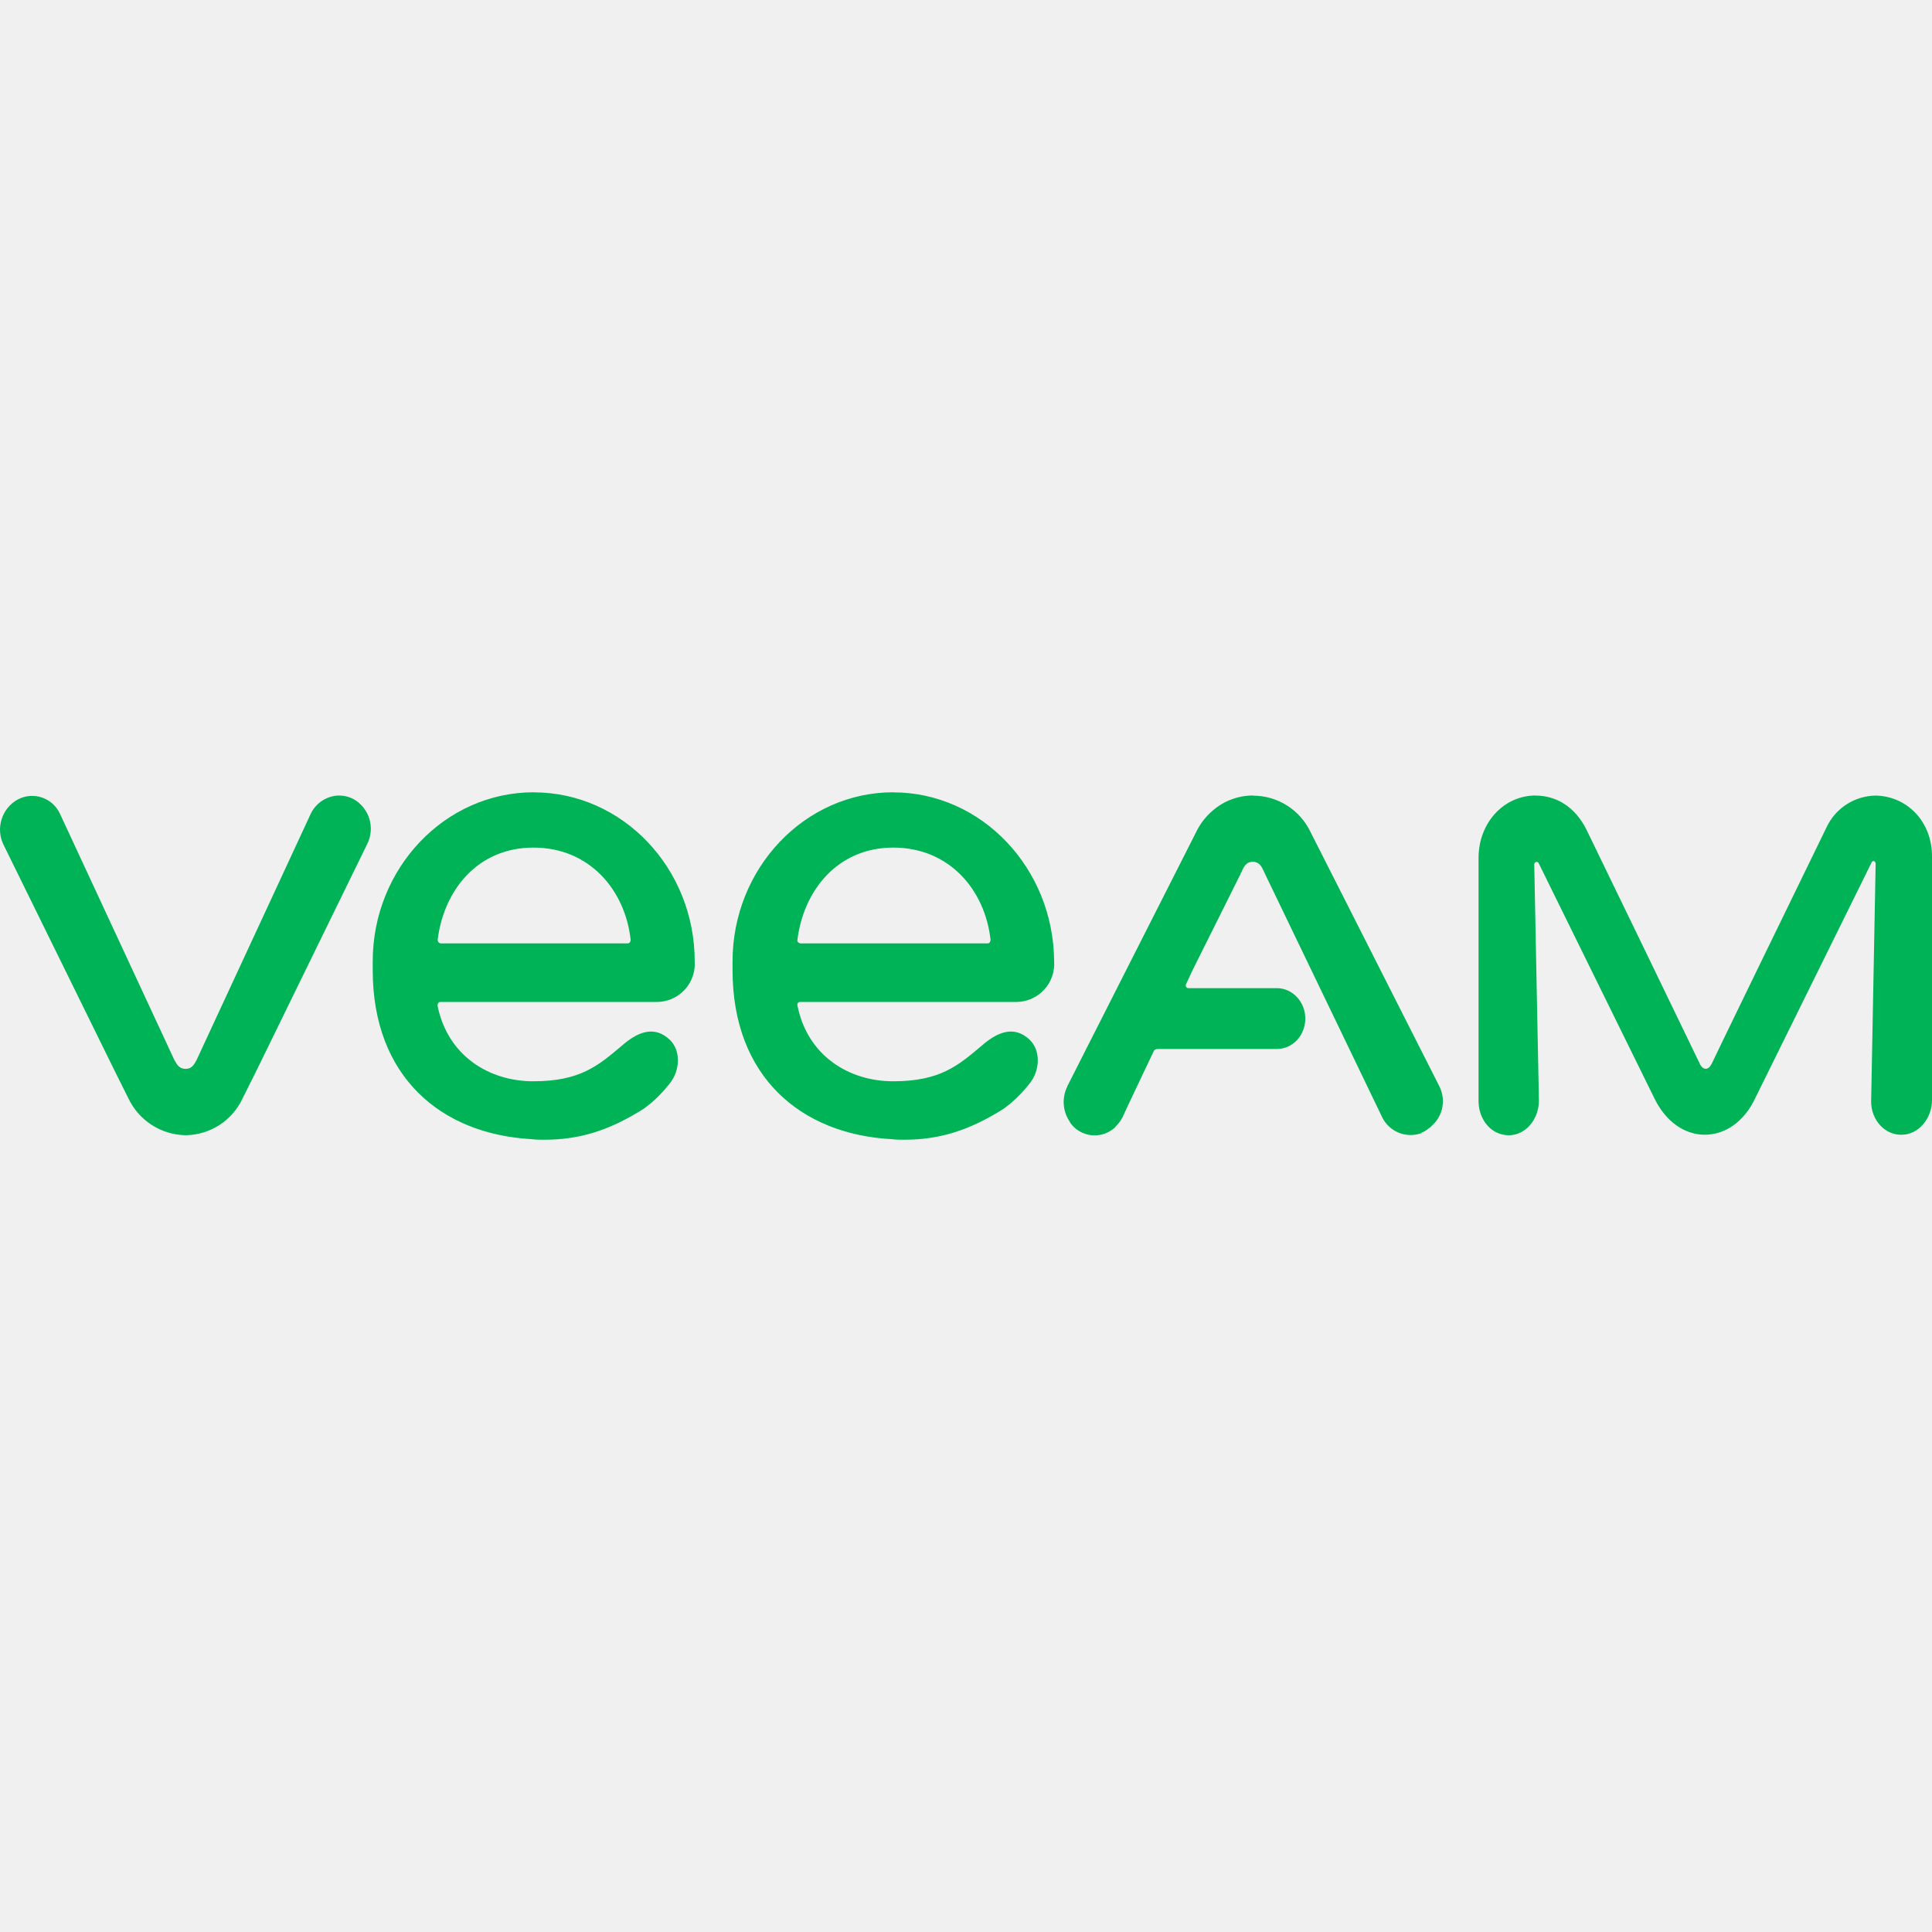
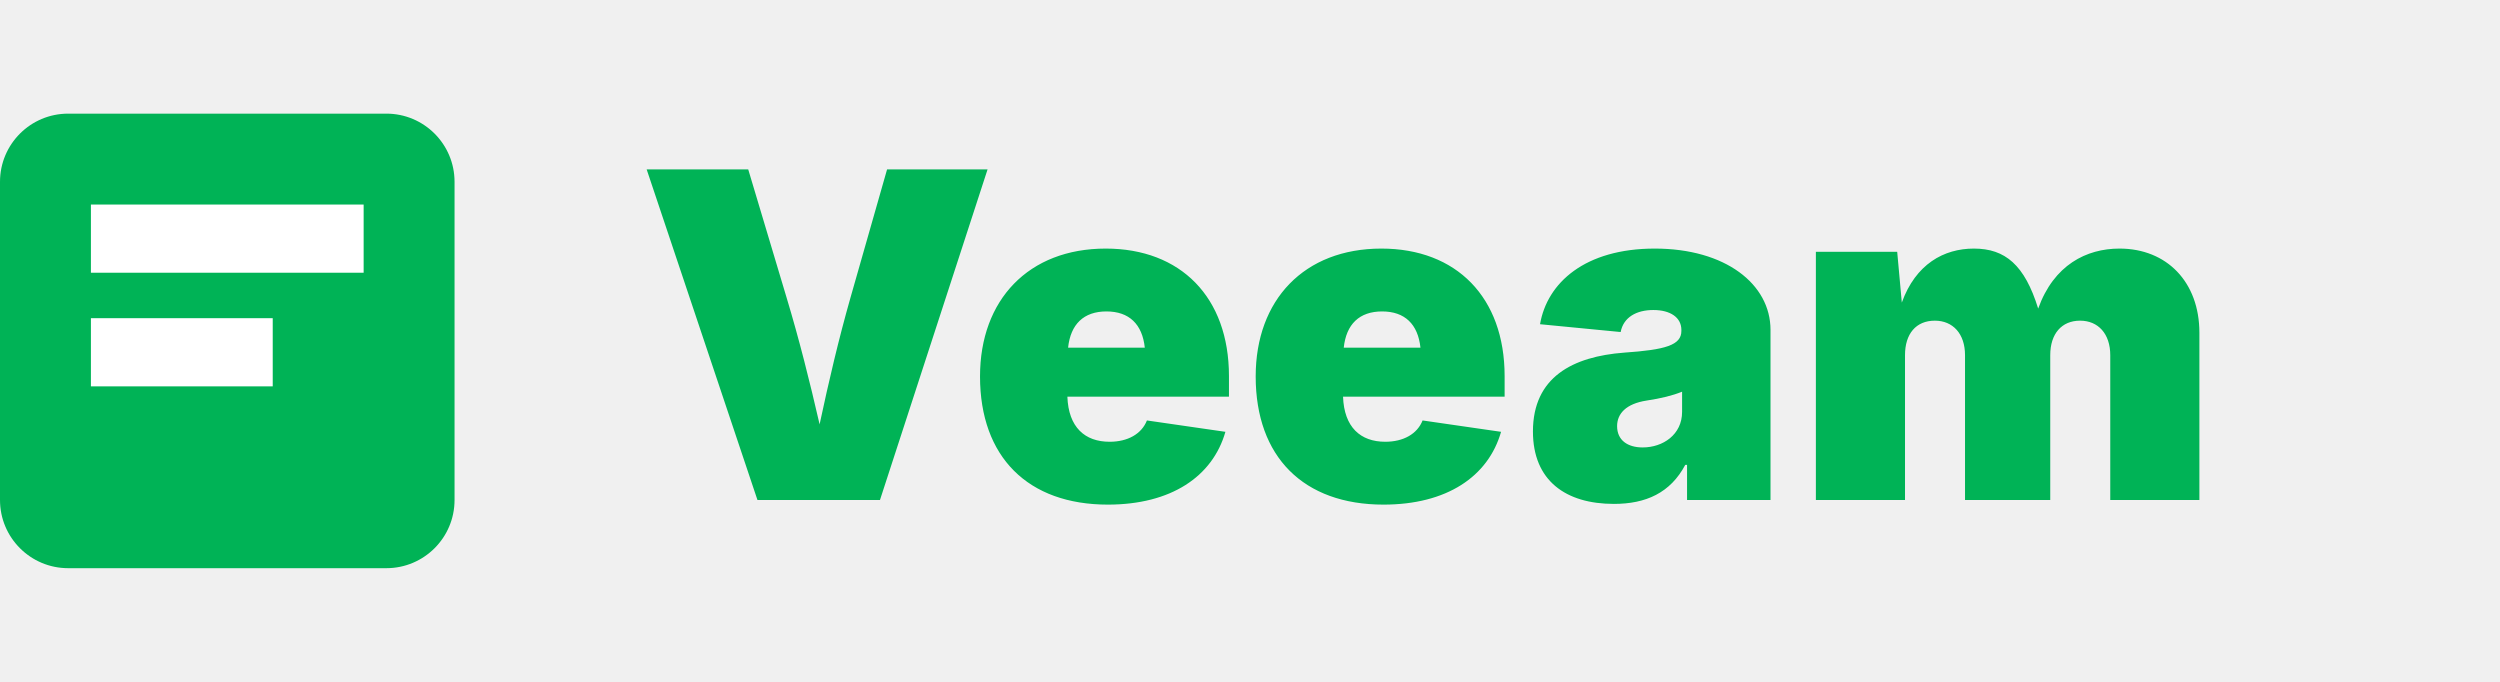
- <svg xmlns="http://www.w3.org/2000/svg" fill="#00B356" role="img" viewBox="0 0 24 24">
-   <path d="M6.63 9.842c-1.104 0-2 .945-2 2.101v.108c0 1.322.846 2.038 1.974 2.1.051.007.108.007.16.007.435 0 .794-.115 1.195-.361.04-.023.201-.132.361-.338.132-.166.138-.411 0-.543-.2-.189-.412-.086-.595.074-.292.246-.516.442-1.1.442-.55 0-1.064-.316-1.19-.94 0-.023.01-.045.034-.045H8.16a.473.473 0 0 0 .47-.504c0-1.156-.894-2.1-1.999-2.1zm4.466 0c-1.1 0-1.996.945-1.996 2.101v.108c0 1.322.846 2.038 1.974 2.1.052.007.11.007.16.007.435 0 .795-.115 1.196-.361.04-.023.2-.132.361-.338.132-.166.137-.411 0-.543-.2-.189-.413-.086-.596.074-.292.246-.515.442-1.1.442-.549 0-1.063-.316-1.189-.94-.006-.023.01-.045.028-.045h2.691a.473.473 0 0 0 .47-.504c-.007-1.156-.9-2.1-1.999-2.1zm-6.89.04a.4.4 0 0 0-.344.223l-1.42 3.063c-.034.063-.062.11-.136.11-.075 0-.105-.047-.14-.11l-1.42-3.057a.38.38 0 0 0-.53-.177.428.428 0 0 0-.172.56l1.39 2.828.16.32a.8.8 0 0 0 .712.46.791.791 0 0 0 .709-.46l.16-.32 1.385-2.834a.423.423 0 0 0-.166-.56.376.376 0 0 0-.188-.045zm11.362 0a.762.762 0 0 0-.504.188.808.808 0 0 0-.207.27l-1.59 3.137c0 .005-.007.006-.007.01v.007a.434.434 0 0 0 .03.442c0 .005.005.006.005.01 0 .007.006.005.006.01a.372.372 0 0 0 .516.077s.005 0 .005-.006a.083.083 0 0 0 .024-.017l.015-.018.006-.006a.485.485 0 0 0 .076-.103l.057-.125.332-.7c.006-.017.028-.027.045-.027h1.484c.195 0 .354-.167.354-.379 0-.206-.159-.377-.354-.377h-1.099a.033.033 0 0 1-.03-.046l.08-.172.602-1.207v-.006s0-.006.006-.006c.011-.023.04-.108.098-.125.034-.012.063-.012.086 0 .063.017.084.091.113.148l1.455 3.022a.393.393 0 0 0 .48.195s.006 0 .006-.006l.035-.017c.006 0 .007-.006.012-.006 0 0 .006 0 .006-.006.006 0 .006-.006.012-.006s.01-.004.01-.01c.006 0 .006-.006.011-.006.006-.006.012-.012.018-.012l.017-.017.006-.006a.408.408 0 0 0 .092-.498l-1.598-3.154a.79.79 0 0 0-.709-.45zm3.508 0c-.39 0-.709.332-.709.778v3.018c0 .183.104.354.264.406.263.086.486-.143.486-.412l-.058-2.938a.03.03 0 0 1 .052-.017l1.442 2.93c.137.28.367.449.625.449.257 0 .49-.167.623-.448l1.449-2.935c.01-.029.05-.019.05.016l-.056 2.955c0 .234.177.423.389.412.206-.006.367-.207.367-.43V10.66c.01-.452-.31-.77-.7-.777a.684.684 0 0 0-.61.394c-.361.739-1.426 2.93-1.426 2.936-.006.01-.03.064-.075.064-.04 0-.068-.047-.074-.064-.35-.727-1.047-2.164-1.408-2.908-.143-.287-.38-.422-.63-.422zm-12.45.647c.697 0 1.14.527 1.208 1.145 0 .023-.012.045-.035.045H5.47c-.023-.006-.033-.022-.033-.045.074-.607.49-1.145 1.19-1.145zm4.47 0h.002c.697.001 1.138.527 1.207 1.145 0 .023-.013.045-.035.045H9.94c-.023-.006-.04-.022-.034-.045.075-.606.493-1.144 1.19-1.145z" />
+ <svg xmlns="http://www.w3.org/2000/svg" viewBox="0 0 110 30" role="img">
+   <rect x="0" y="5" width="20" height="20" rx="3" fill="#00b356" />
+   <path d="M4 9h12v3H4zm0 5h8v3H4z" fill="#ffffff" />
+   <text x="28" y="22" font-family="'Outfit', 'Inter', sans-serif" font-weight="900" font-size="20" fill="#00b356">Veeam</text>
</svg>
